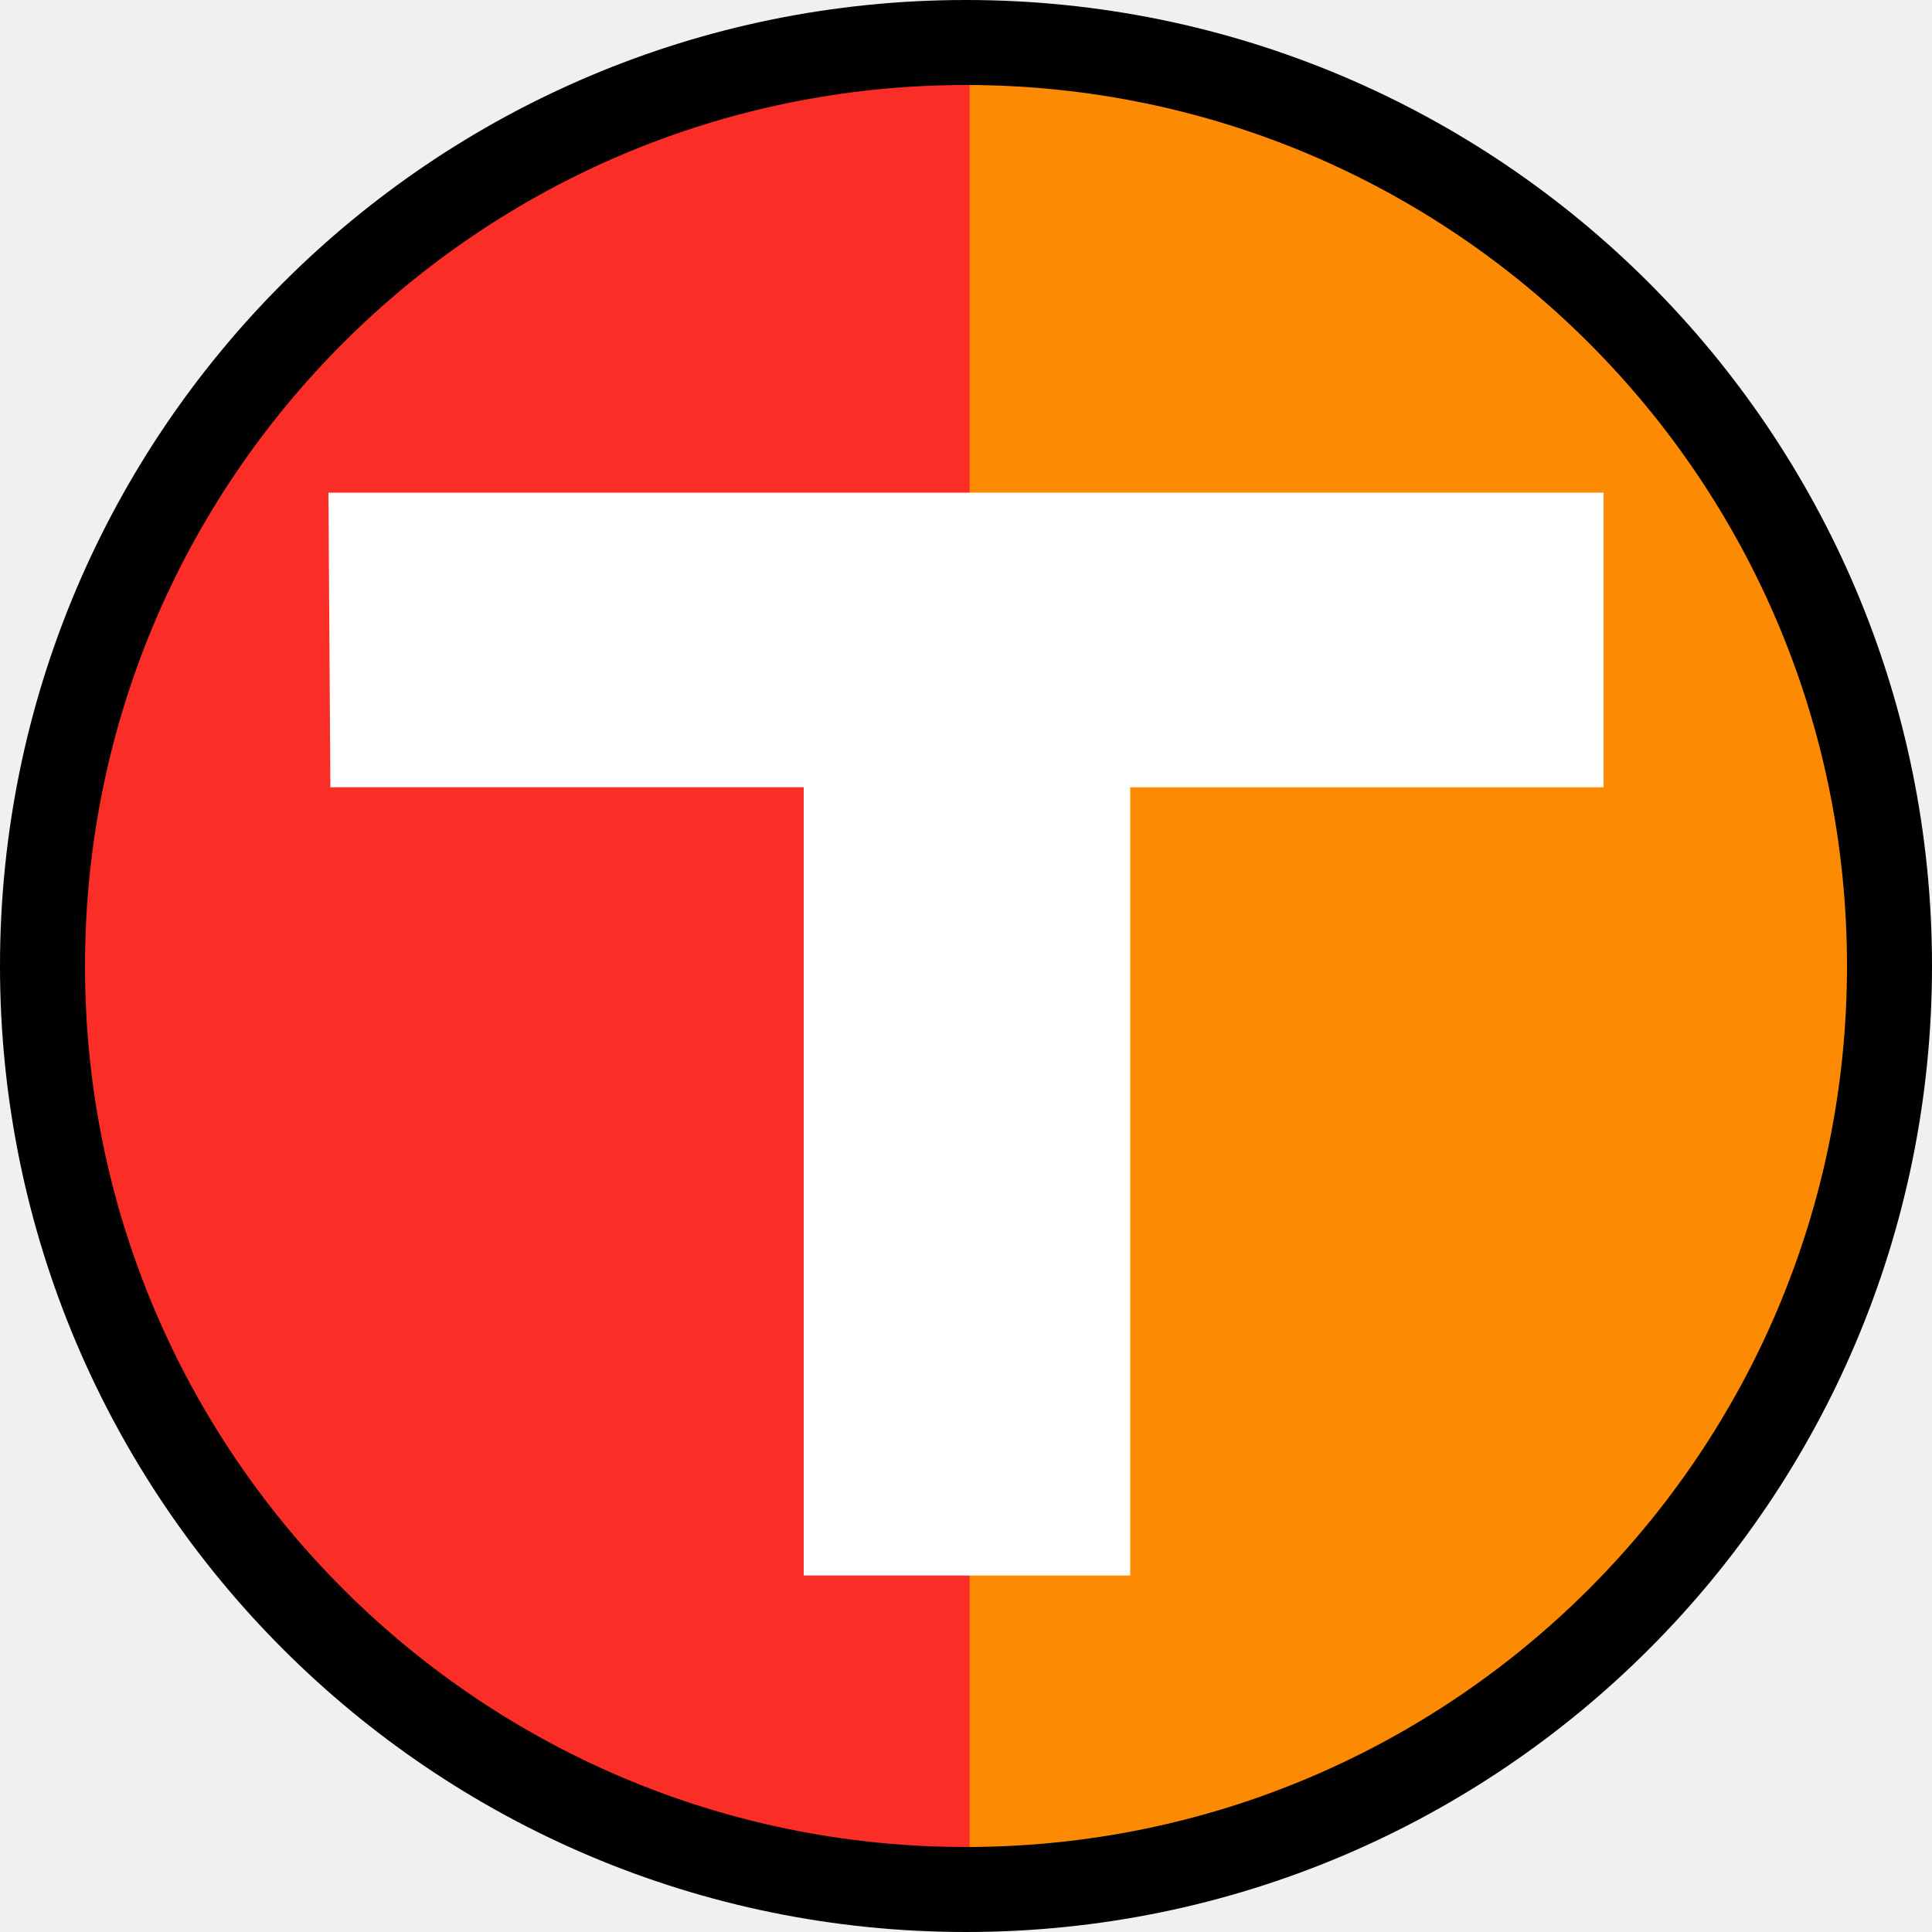
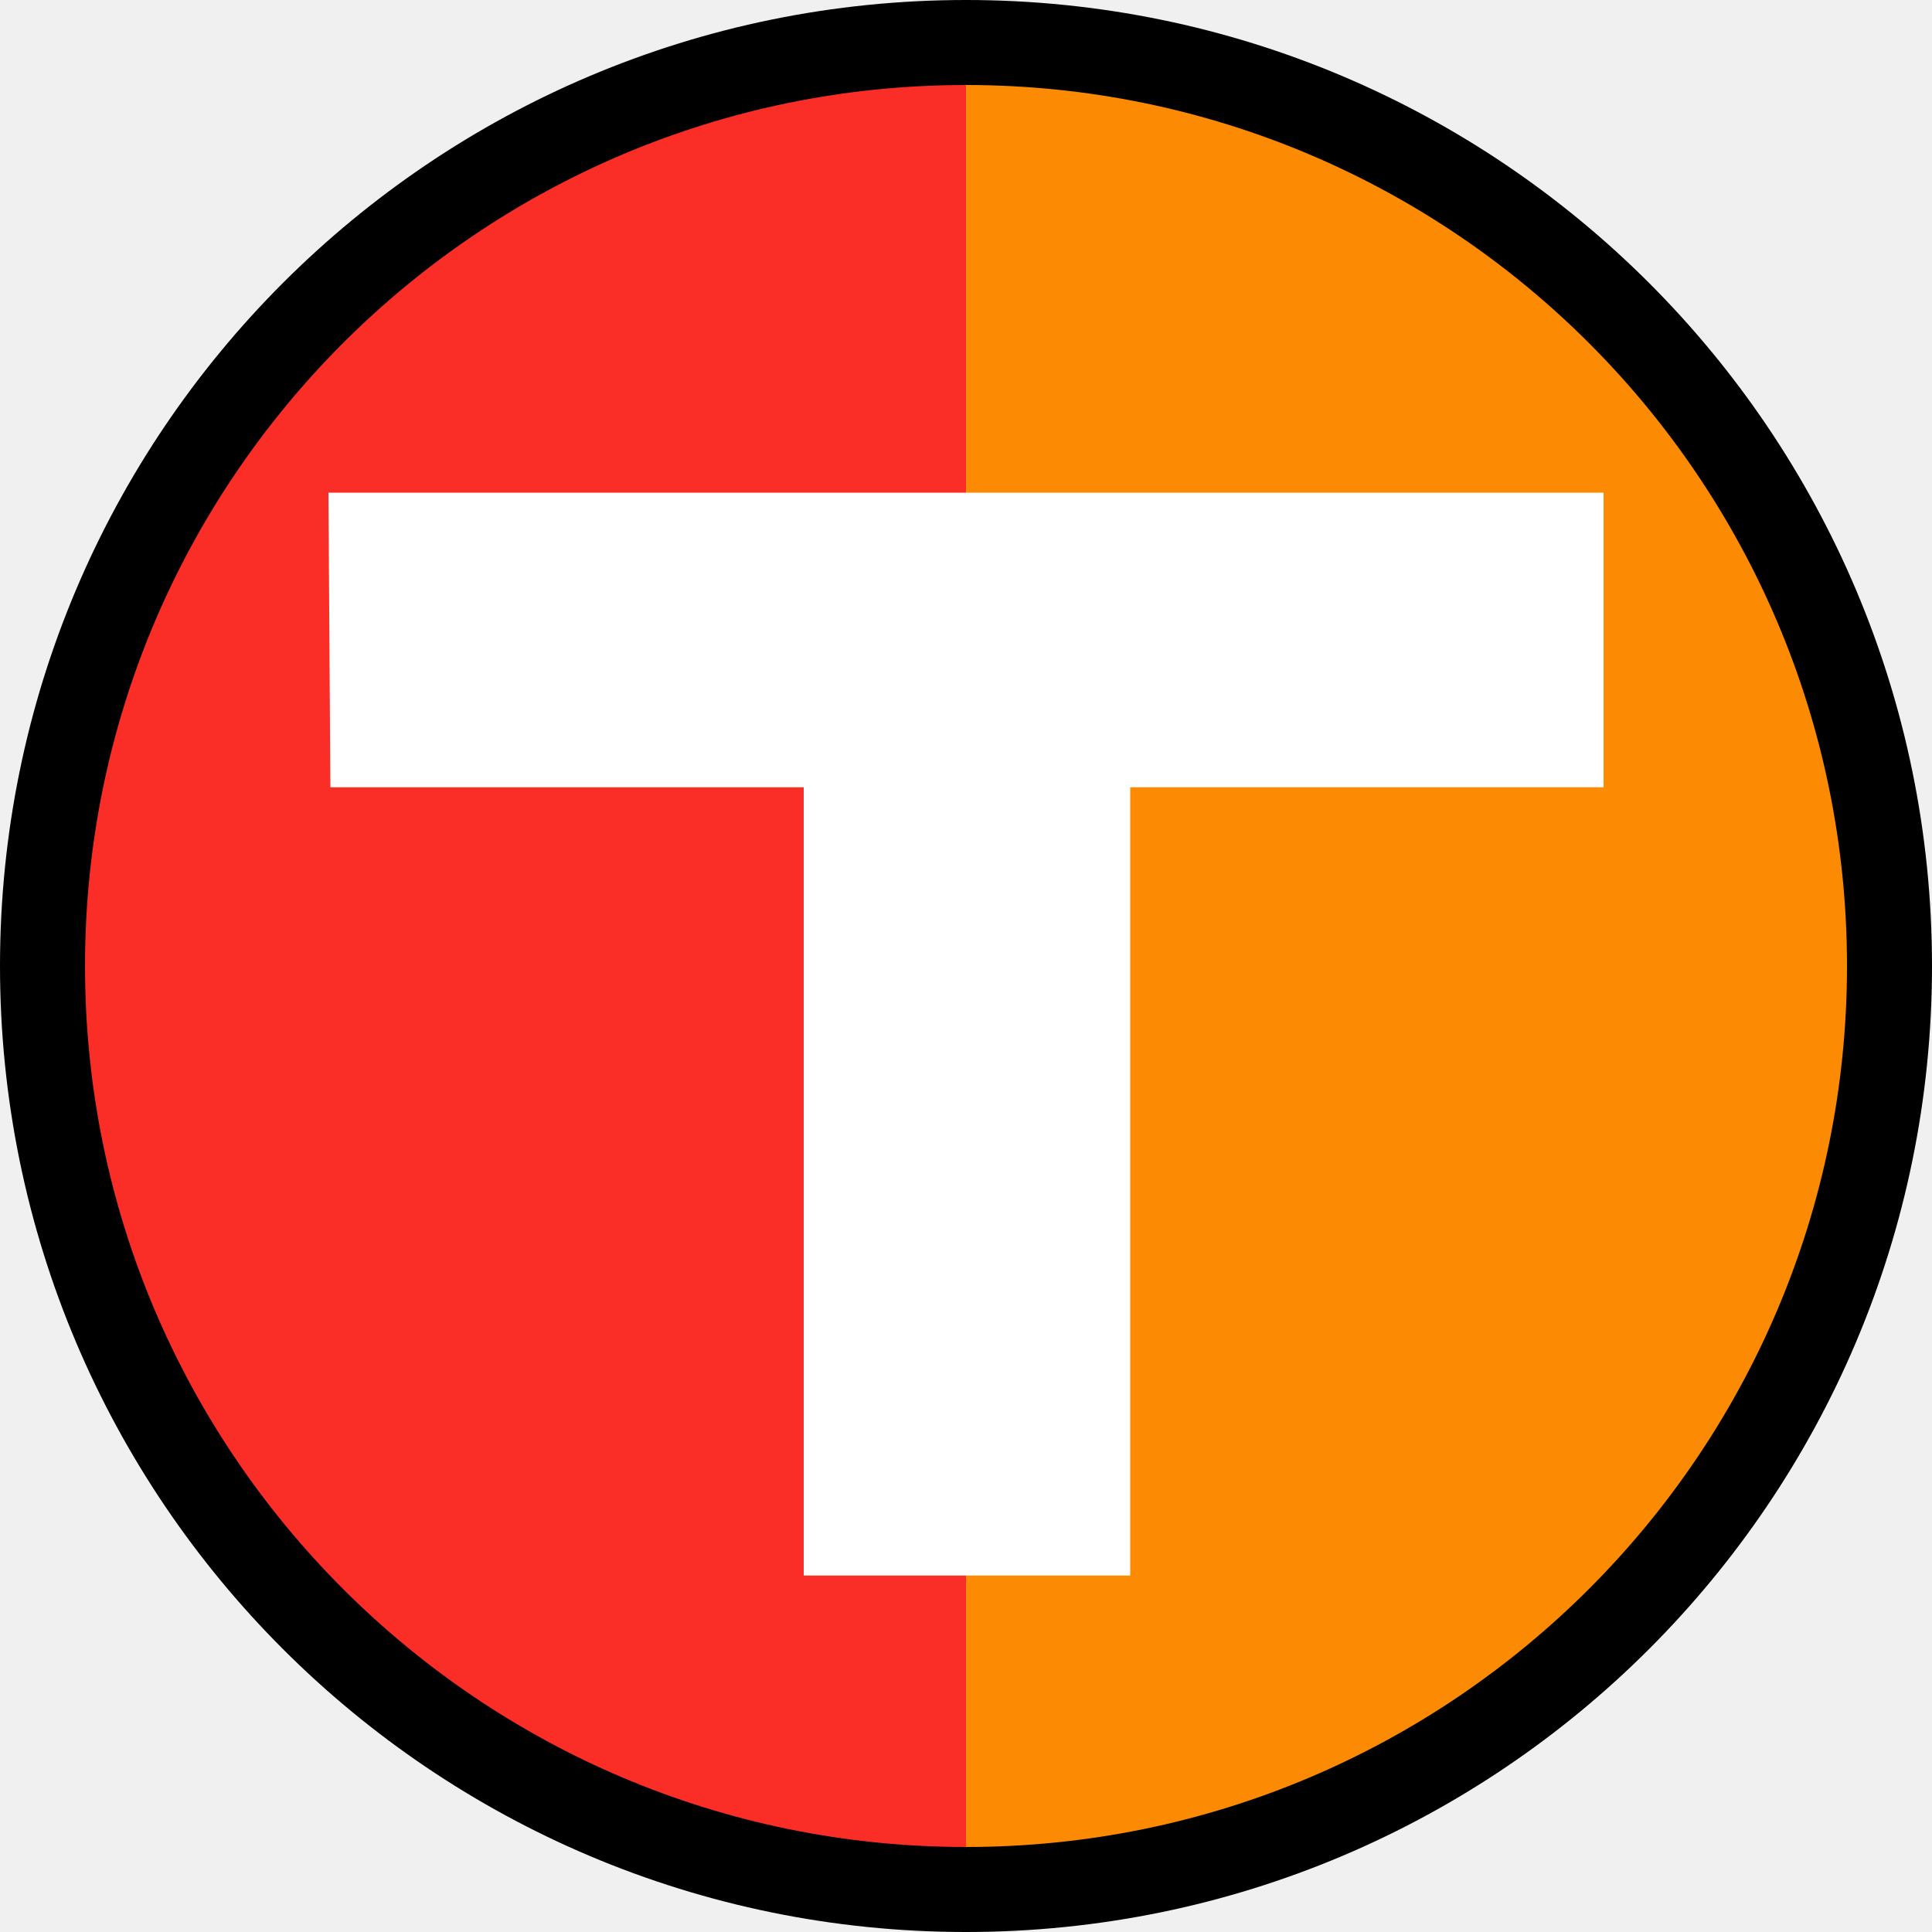
- <svg xmlns="http://www.w3.org/2000/svg" xmlns:xlink="http://www.w3.org/1999/xlink" version="1.0" width="500" height="500" id="svg2">
+ <svg xmlns="http://www.w3.org/2000/svg" xmlns:xlink="http://www.w3.org/1999/xlink" id="svg2" height="500" width="500" version="1.0">
  <defs id="defs10">
-     <pattern patternTransform="matrix(254.7034,0,0,115.9322,-264.8305,-99.57627)" id="pattern5589-6" xlink:href="#Strips1_1-7" />
-     <pattern patternUnits="userSpaceOnUse" width="2" height="1" patternTransform="translate(0,0) scale(10,10)" id="Strips1_1-7">
-       <rect style="fill:black;stroke:none" x="0" y="-0.5" width="1" height="2" id="rect4868-5" />
+     <pattern xlink:href="#Strips1_1-7" id="pattern5589-6" patternTransform="matrix(254.7034,0,0,115.9322,-264.8305,-99.57627)" />
+     <pattern id="Strips1_1-7" patternTransform="translate(0,0) scale(10,10)" height="1" width="2" patternUnits="userSpaceOnUse">
+       <rect id="rect4868-5" height="2" width="1" y="-0.5" x="0" style="fill:black;stroke:none" />
    </pattern>
-     <pattern patternTransform="matrix(254.7034,0,0,115.9322,-264.8305,-99.57627)" id="pattern5589-6-809" xlink:href="#Strips1_1-7-383" />
-     <pattern patternUnits="userSpaceOnUse" width="2" height="1" patternTransform="translate(0,0) scale(10,10)" id="Strips1_1-7-383">
-       <rect style="fill:#2f5da6;stroke:none" x="0" y="-0.5" width="1" height="2" id="rect5662" />
+     <pattern xlink:href="#Strips1_1-7-383" id="pattern5589-6-809" patternTransform="matrix(254.7034,0,0,115.9322,-264.8305,-99.57627)" />
+     <pattern id="Strips1_1-7-383" patternTransform="translate(0,0) scale(10,10)" height="1" width="2" patternUnits="userSpaceOnUse">
+       <rect id="rect5662" height="2" width="1" y="-0.5" x="0" style="fill:#2f5da6;stroke:none" />
    </pattern>
-     <pattern patternTransform="matrix(254.7034,0,0,115.9322,-264.8305,-99.57627)" id="pattern5589-6-809-299" xlink:href="#Strips1_1-7-383-815" />
-     <pattern patternUnits="userSpaceOnUse" width="2" height="1" patternTransform="translate(0,0) scale(10,10)" id="Strips1_1-7-383-815">
-       <rect style="fill:#2f5da6;stroke:none" x="0" y="-0.5" width="1" height="2" id="rect5848" />
-     </pattern>
-     <pattern patternTransform="matrix(-265.2966,0,0,-115.9322,-266.9491,-103.8136)" id="pattern5589-6-809-299-5" xlink:href="#Strips1_1-7-383-815-6" />
-     <pattern patternUnits="userSpaceOnUse" width="2" height="1" patternTransform="translate(0,0) scale(10,10)" id="Strips1_1-7-383-815-6">
-       <rect style="fill:#2f5da6;stroke:none" x="0" y="-0.5" width="1" height="2" id="rect5848-2" />
-     </pattern>
-     <pattern patternTransform="matrix(-258.9407,0,0,-101.1017,-266.9491,-103.8136)" id="pattern5589-6-809-299-5-248" xlink:href="#Strips1_1-7-383-815-6-829" />
-     <pattern patternUnits="userSpaceOnUse" width="2" height="1" patternTransform="translate(0,0) scale(10,10)" id="Strips1_1-7-383-815-6-829">
-       <rect style="fill:#008150;stroke:none" x="0" y="-0.5" width="1" height="2" id="rect5911" />
-     </pattern>
-     <pattern patternTransform="matrix(-258.9407,0,0,-101.1017,-266.9491,-103.8136)" id="pattern5589-6-809-299-5-248-61" xlink:href="#Strips1_1-7-383-815-6-829-68" />
-     <pattern patternUnits="userSpaceOnUse" width="2" height="1" patternTransform="translate(0,0) scale(10,10)" id="Strips1_1-7-383-815-6-829-68">
-       <rect style="fill:#008150;stroke:none" x="0" y="-0.5" width="1" height="2" id="rect6611" />
-     </pattern>
-     <pattern patternTransform="matrix(-258.9407,0,0,-101.1017,-266.9491,-103.8136)" id="pattern5589-6-809-299-5-248-61-573" xlink:href="#Strips1_1-7-383-815-6-829-68-109" />
-     <pattern patternUnits="userSpaceOnUse" width="2" height="1" patternTransform="translate(0,0) scale(10,10)" id="Strips1_1-7-383-815-6-829-68-109">
-       <rect style="fill:#008150;stroke:none" x="0" y="-0.5" width="1" height="2" id="rect6665" />
-     </pattern>
-     <pattern patternTransform="matrix(254.7034,0,0,115.9322,-264.8305,-99.57627)" id="pattern5589-6-809-299-74" xlink:href="#Strips1_1-7-383-815-151" />
-     <pattern patternUnits="userSpaceOnUse" width="2" height="1" patternTransform="translate(0,0) scale(10,10)" id="Strips1_1-7-383-815-151">
-       <rect style="fill:#fd8a03;stroke:none" x="0" y="-0.5" width="1" height="2" id="rect6725" />
-     </pattern>
-     <pattern patternTransform="matrix(-258.9407,0,0,-101.1017,-266.9491,-103.8136)" id="pattern5589-6-809-299-5-248-61-573-815" xlink:href="#Strips1_1-7-383-815-6-829-68-109-950" />
-     <pattern patternUnits="userSpaceOnUse" width="2" height="1" patternTransform="translate(0,0) scale(10,10)" id="Strips1_1-7-383-815-6-829-68-109-950">
-       <rect style="fill:#fa2d27;stroke:none" x="0" y="-0.5" width="1" height="2" id="rect6810" />
+     <pattern xlink:href="#Strips1_1-7-383-815-6" id="pattern5589-6-809-299-5" patternTransform="matrix(-265.2966,0,0,-115.9322,-266.9491,-103.8136)" />
+     <pattern id="Strips1_1-7-383-815-6" patternTransform="translate(0,0) scale(10,10)" height="1" width="2" patternUnits="userSpaceOnUse">
+       <rect id="rect5848-2" height="2" width="1" y="-0.5" x="0" style="fill:#2f5da6;stroke:none" />
    </pattern>
  </defs>
-   <circle cx="245.763" cy="256.356" r="239" style="fill:url(#pattern5589-6-809-299-74);fill-opacity:1;stroke:none;stroke-width:22" id="circle4-3" />
-   <circle cx="243.644" cy="252.119" r="239" style="fill:url(#pattern5589-6-809-299-5-248-61-573-815);fill-opacity:1;stroke:none;stroke-width:22" id="circle4-3-9" />
-   <circle cx="250" cy="250" r="239" style="fill:none;fill-opacity:1;stroke:#000000;stroke-width:22" id="circle4" />
-   <path style="fill:#ffffff" id="path6" d="M85,127.5h330v76.25h-122.5v204h-84.5v-204h-122.5z" />
+   <path id="circle4-3-9" d="M 243.645 13.119 A 239 239 0 0 0 4.645 252.119 A 239 239 0 0 0 243.645 491.119 A 239 239 0 0 0 250 490.895 L 250 13.438 A 239 239 0 0 0 243.645 13.119 z " style="fill:#fa2d27;fill-opacity:1;stroke:none;stroke-width:22" />
+   <path id="circle4-3" d="m 250,11 0,474.17 42.195,0 A 239,239 0 0 0 489,250 239,239 0 0 0 250,11 Z" style="fill:#fd8a03;fill-opacity:1;stroke:none;stroke-width:22" />
+   <path d="M85,127.5h330v76.25h-122.5v204h-84.5v-204h-122.5z" id="path6" style="fill:#ffffff" />
+   <circle id="circle4" style="fill:#008150;fill-opacity:0;stroke:#000000;stroke-width:22" r="239" cy="250" cx="250" />
</svg>
